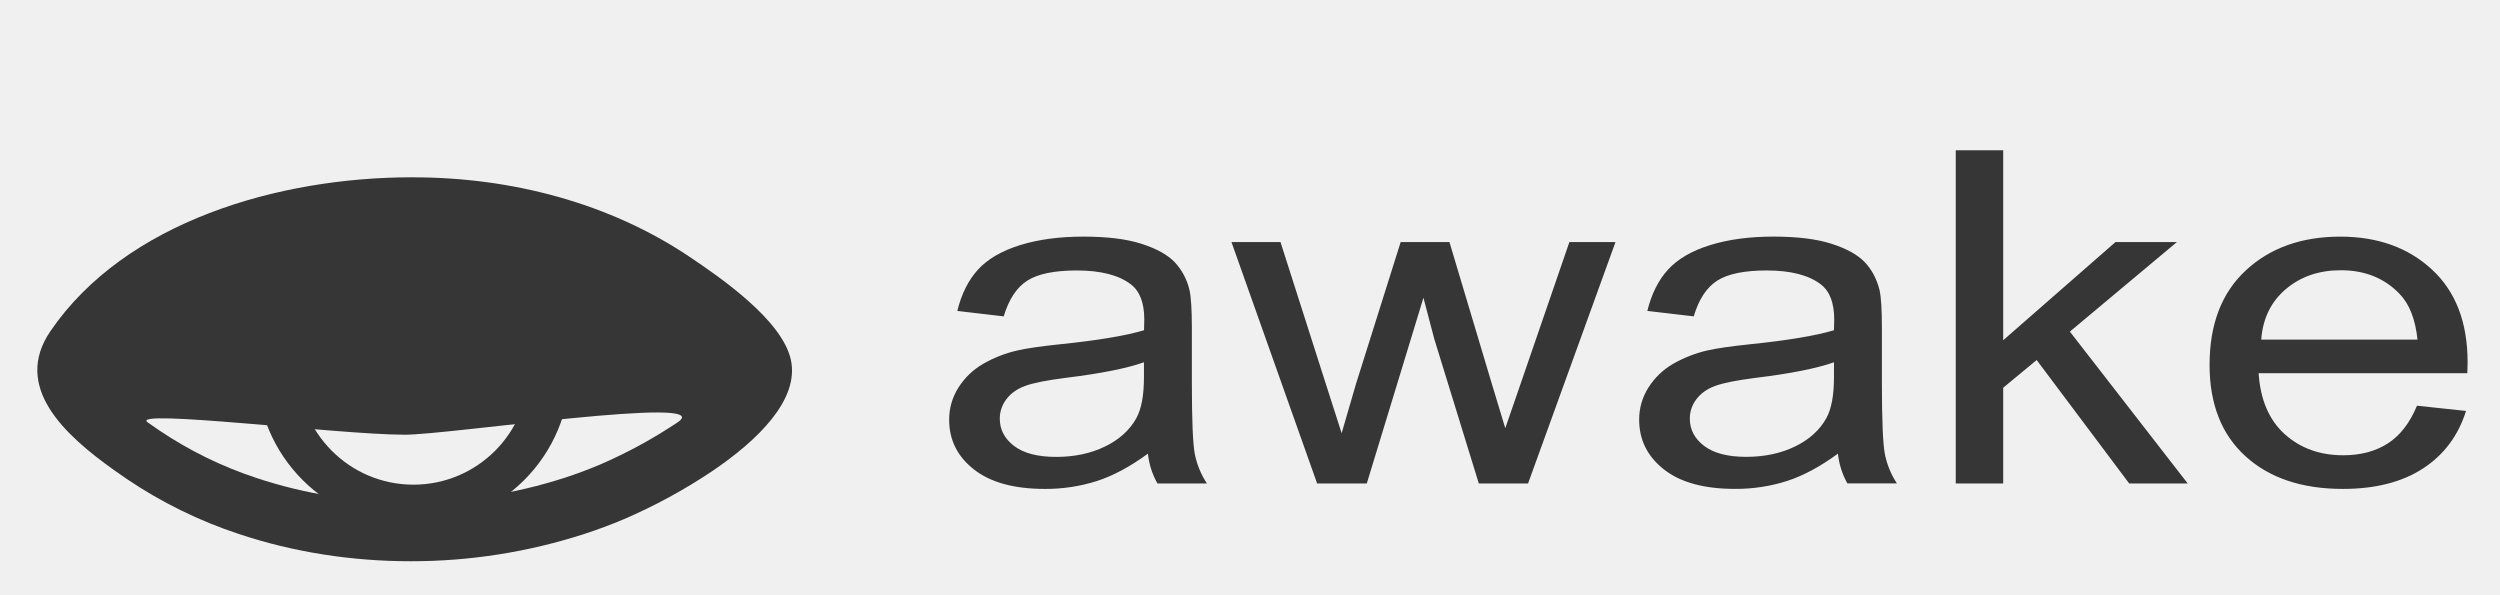
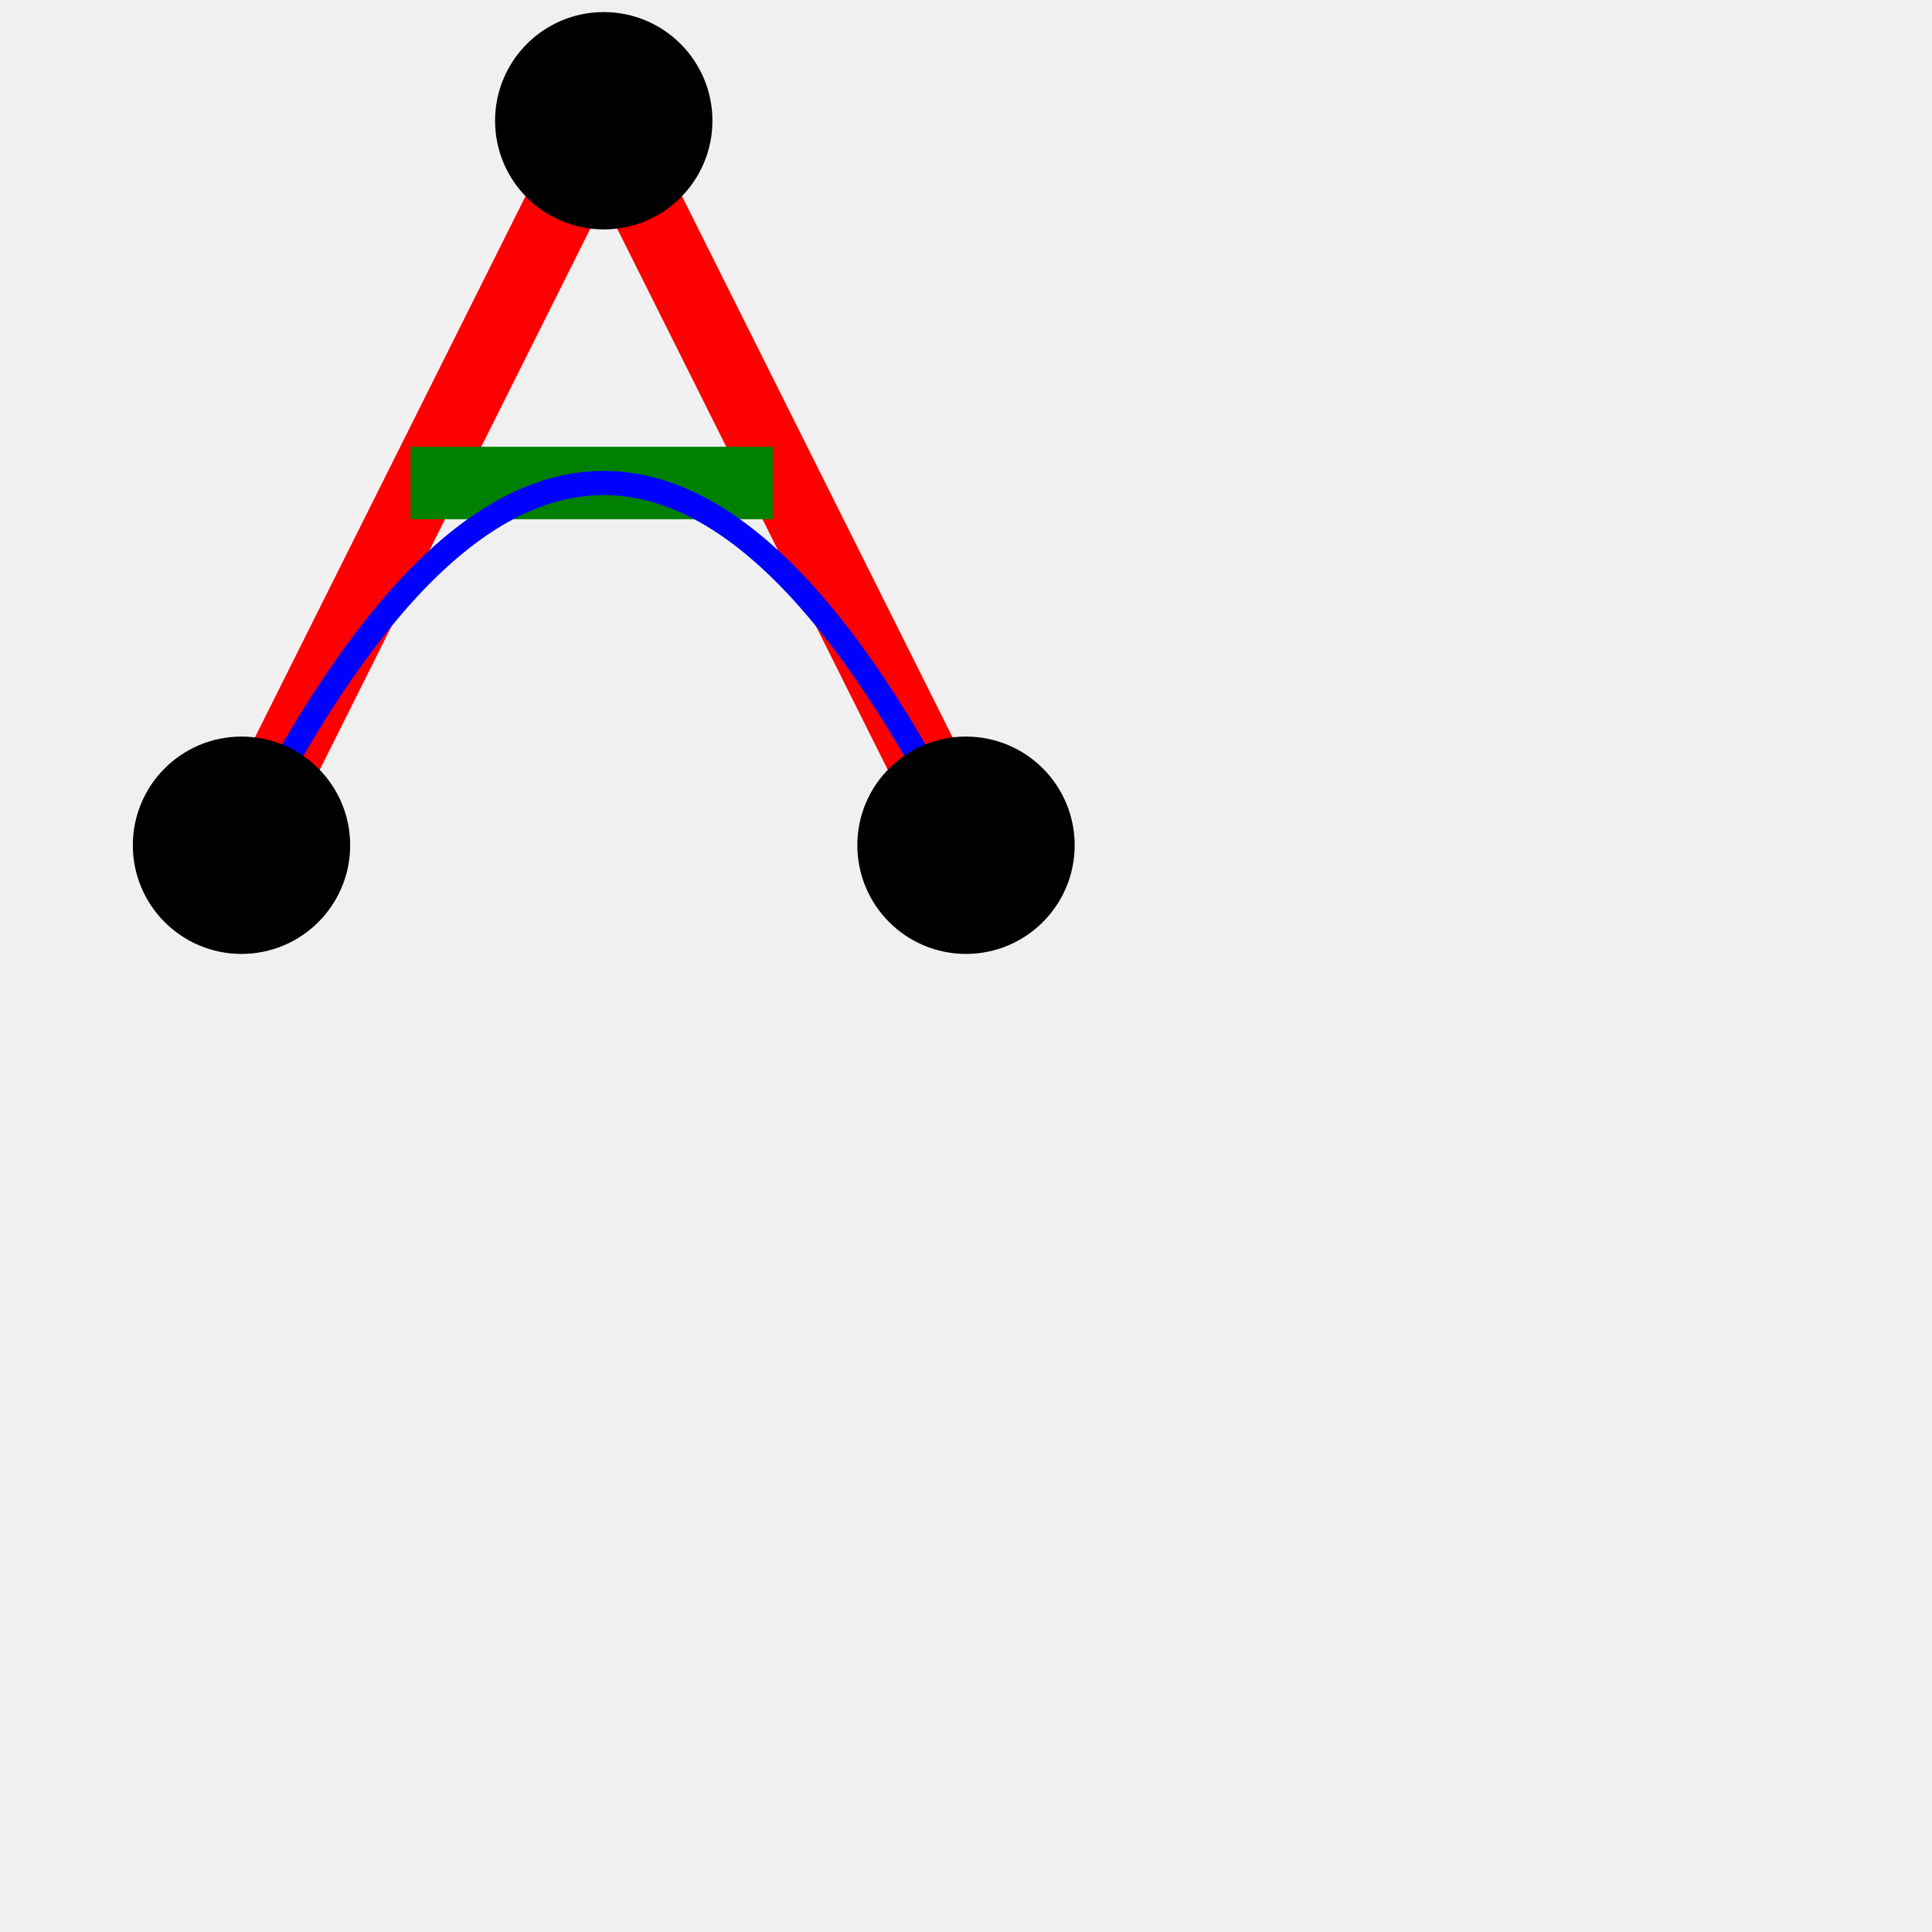
- <svg xmlns="http://www.w3.org/2000/svg" viewBox="0 0 2030 483">
-   <circle cx="328.32" cy="269.5" r="25.29" fill="#fff" />
-   <path d="M328.63 353c36.15 0 255.14-32.72 221.65-10.1a396.64 396.64 0 0 1-63.11 34.36c-9.31 3.93-18.92 7.52-28.61 10.68a411 411 0 0 1-126.22 19.78c-43.44 0-85.26-6.62-124.29-19.69a321 321 0 0 1-78.77-38.58 586.35 586.35 0 0 1-9.36-6.49c-15.84-11.23 155.9 10 207.65 10m8.06-209h-1.06c-108.74 0-233 36.16-293.6 124.9C10 314.2 52.29 353.14 93.16 382.12c3.39 2.4 6.77 4.74 10.1 7a368.89 368.89 0 0 0 90.55 44.43c44.41 14.87 92 22.18 139.53 22.18a456.21 456.21 0 0 0 141.15-22.17q16.49-5.38 32.33-12.07a445 445 0 0 0 71.33-38.82c37.52-25.34 71.17-58.4 64-90.66C635 260 586 226 559.48 208.24 494.84 164.93 415.47 144 335.63 144z" fill="#363636" />
-   <circle cx="349.99" cy="300" r="47.47" fill="#363636" />
-   <circle cx="335.71" cy="299.87" r="110.44" fill="none" stroke="#363636" stroke-miterlimit="10" stroke-width="33.535" />
-   <path d="M932.1 368.37q-21.4 15.69-41.19 22.15a136.37 136.37 0 0 1-42.49 6.48q-37.42 0-57.57-15.8t-20.12-40.33a47.9 47.9 0 0 1 7.6-26.29 57.89 57.89 0 0 1 19.91-19.1A101.15 101.15 0 0 1 826 284.59q11.34-2.58 34.24-5 46.66-4.78 68.7-11.44c.14-4.55.22-7.44.22-8.67q0-20.3-10.92-28.61-14.76-11.25-43.87-11.25-27.18 0-40.13 8.21T815 256.9l-37.67-4.42q5.13-20.86 16.91-33.68t34-19.75q22.25-6.92 51.57-6.92 29.11 0 47.3 5.9t26.75 14.86a49.29 49.29 0 0 1 12 22.61q1.92 8.49 1.93 30.63v44.29q0 46.33 2.46 58.6a67.46 67.46 0 0 0 9.75 23.53h-40.19a63.21 63.21 0 0 1-7.71-24.18zm-3.21-74.19q-21 7.4-62.92 12.55-23.75 3-33.6 6.65t-15.19 10.79a25.61 25.61 0 0 0-5.35 15.83q0 13.29 11.66 22.15t34.14 8.85q22.25 0 39.59-8.4t25.47-23q6.19-11.25 6.2-33.22zM1069.5 392.55l-69.55-196h39.81l36.16 113.13 13.49 42.07q.85-3.13 11.77-40.41l36.17-114.79h39.59l34 113.68 11.34 37.46 13.06-37.83 39-113.31h37.45l-71 196h-40l-36.17-117.38-8.78-33.4-46 150.78zM1492.4 368.37q-21.4 15.69-41.2 22.15a136.3 136.3 0 0 1-42.48 6.46q-37.46 0-57.57-15.78T1331 340.87a47.82 47.82 0 0 1 7.6-26.29 57.86 57.86 0 0 1 19.9-19.1 101.35 101.35 0 0 1 27.72-10.89q11.34-2.58 34.24-5 46.66-4.78 68.7-11.44c.14-4.55.22-7.44.22-8.67q0-20.3-10.92-28.61-14.76-11.25-43.87-11.25-27.18 0-40.13 8.21t-19.15 29.06l-37.67-4.42q5.13-20.86 16.91-33.68t34-19.75q22.26-6.92 51.58-6.92 29.1 0 47.3 5.9t26.75 14.86q8.57 9 12 22.61 1.92 8.49 1.92 30.63v44.29q0 46.33 2.47 58.6a67.46 67.46 0 0 0 9.73 23.53h-40.23a63 63 0 0 1-7.67-24.17zm-3.21-74.19q-21 7.4-62.92 12.55-23.76 3-33.6 6.65t-15.19 10.79a25.61 25.61 0 0 0-5.35 15.78q0 13.29 11.66 22.15t34.13 8.86q22.26 0 39.6-8.4t25.47-23q6.19-11.25 6.2-33.22zM1588.07 392.55V122h38.52v154.28l91.17-79.72h49.87l-86.89 72.71 95.67 123.28h-47.52l-75.12-100.21-27.18 22.51v77.7zM1962.6 329.43l39.81 4.25q-9.42 30.07-34.89 46.69T1902.46 397q-49.86 0-79.08-26.49t-29.21-74.28q0-49.45 29.53-76.77t76.62-27.31q45.59 0 74.48 26.76t28.89 75.29c0 2-.07 4.93-.21 8.86H1834q2.13 32.29 21.18 49.46t47.52 17.16q21.18 0 36.16-9.59t23.74-30.66zm-126.48-53.7H1963q-2.57-24.74-14.55-37.1-18.42-19.19-47.73-19.19-26.54 0-44.62 15.32t-19.98 40.97z" fill="#363636" />
+ <svg xmlns="http://www.w3.org/2000/svg" viewBox="0 0 80 80" height="300" width="300">
+   <path id="lineAB" d="M 10 35 l 15 -30" stroke="red" stroke-width="3" fill="none" />
+   <path id="lineBC" d="M 25 5 l 15 30" stroke="red" stroke-width="3" fill="none" />
+   <path d="M 17 20 l 15 0" stroke="green" stroke-width="3" fill="none" />
+   <path d="M 10 35 q 15 -30 30 0" stroke="blue" stroke-width="1" fill="none" />
+   <g stroke="black" stroke-width="3" fill="black">
+     <circle id="pointA" cx="10" cy="35" r="3" />
+     <circle id="pointB" cx="25" cy="5" r="3" />
+     <circle id="pointC" cx="40" cy="35" r="3" />
+   </g>
</svg>
